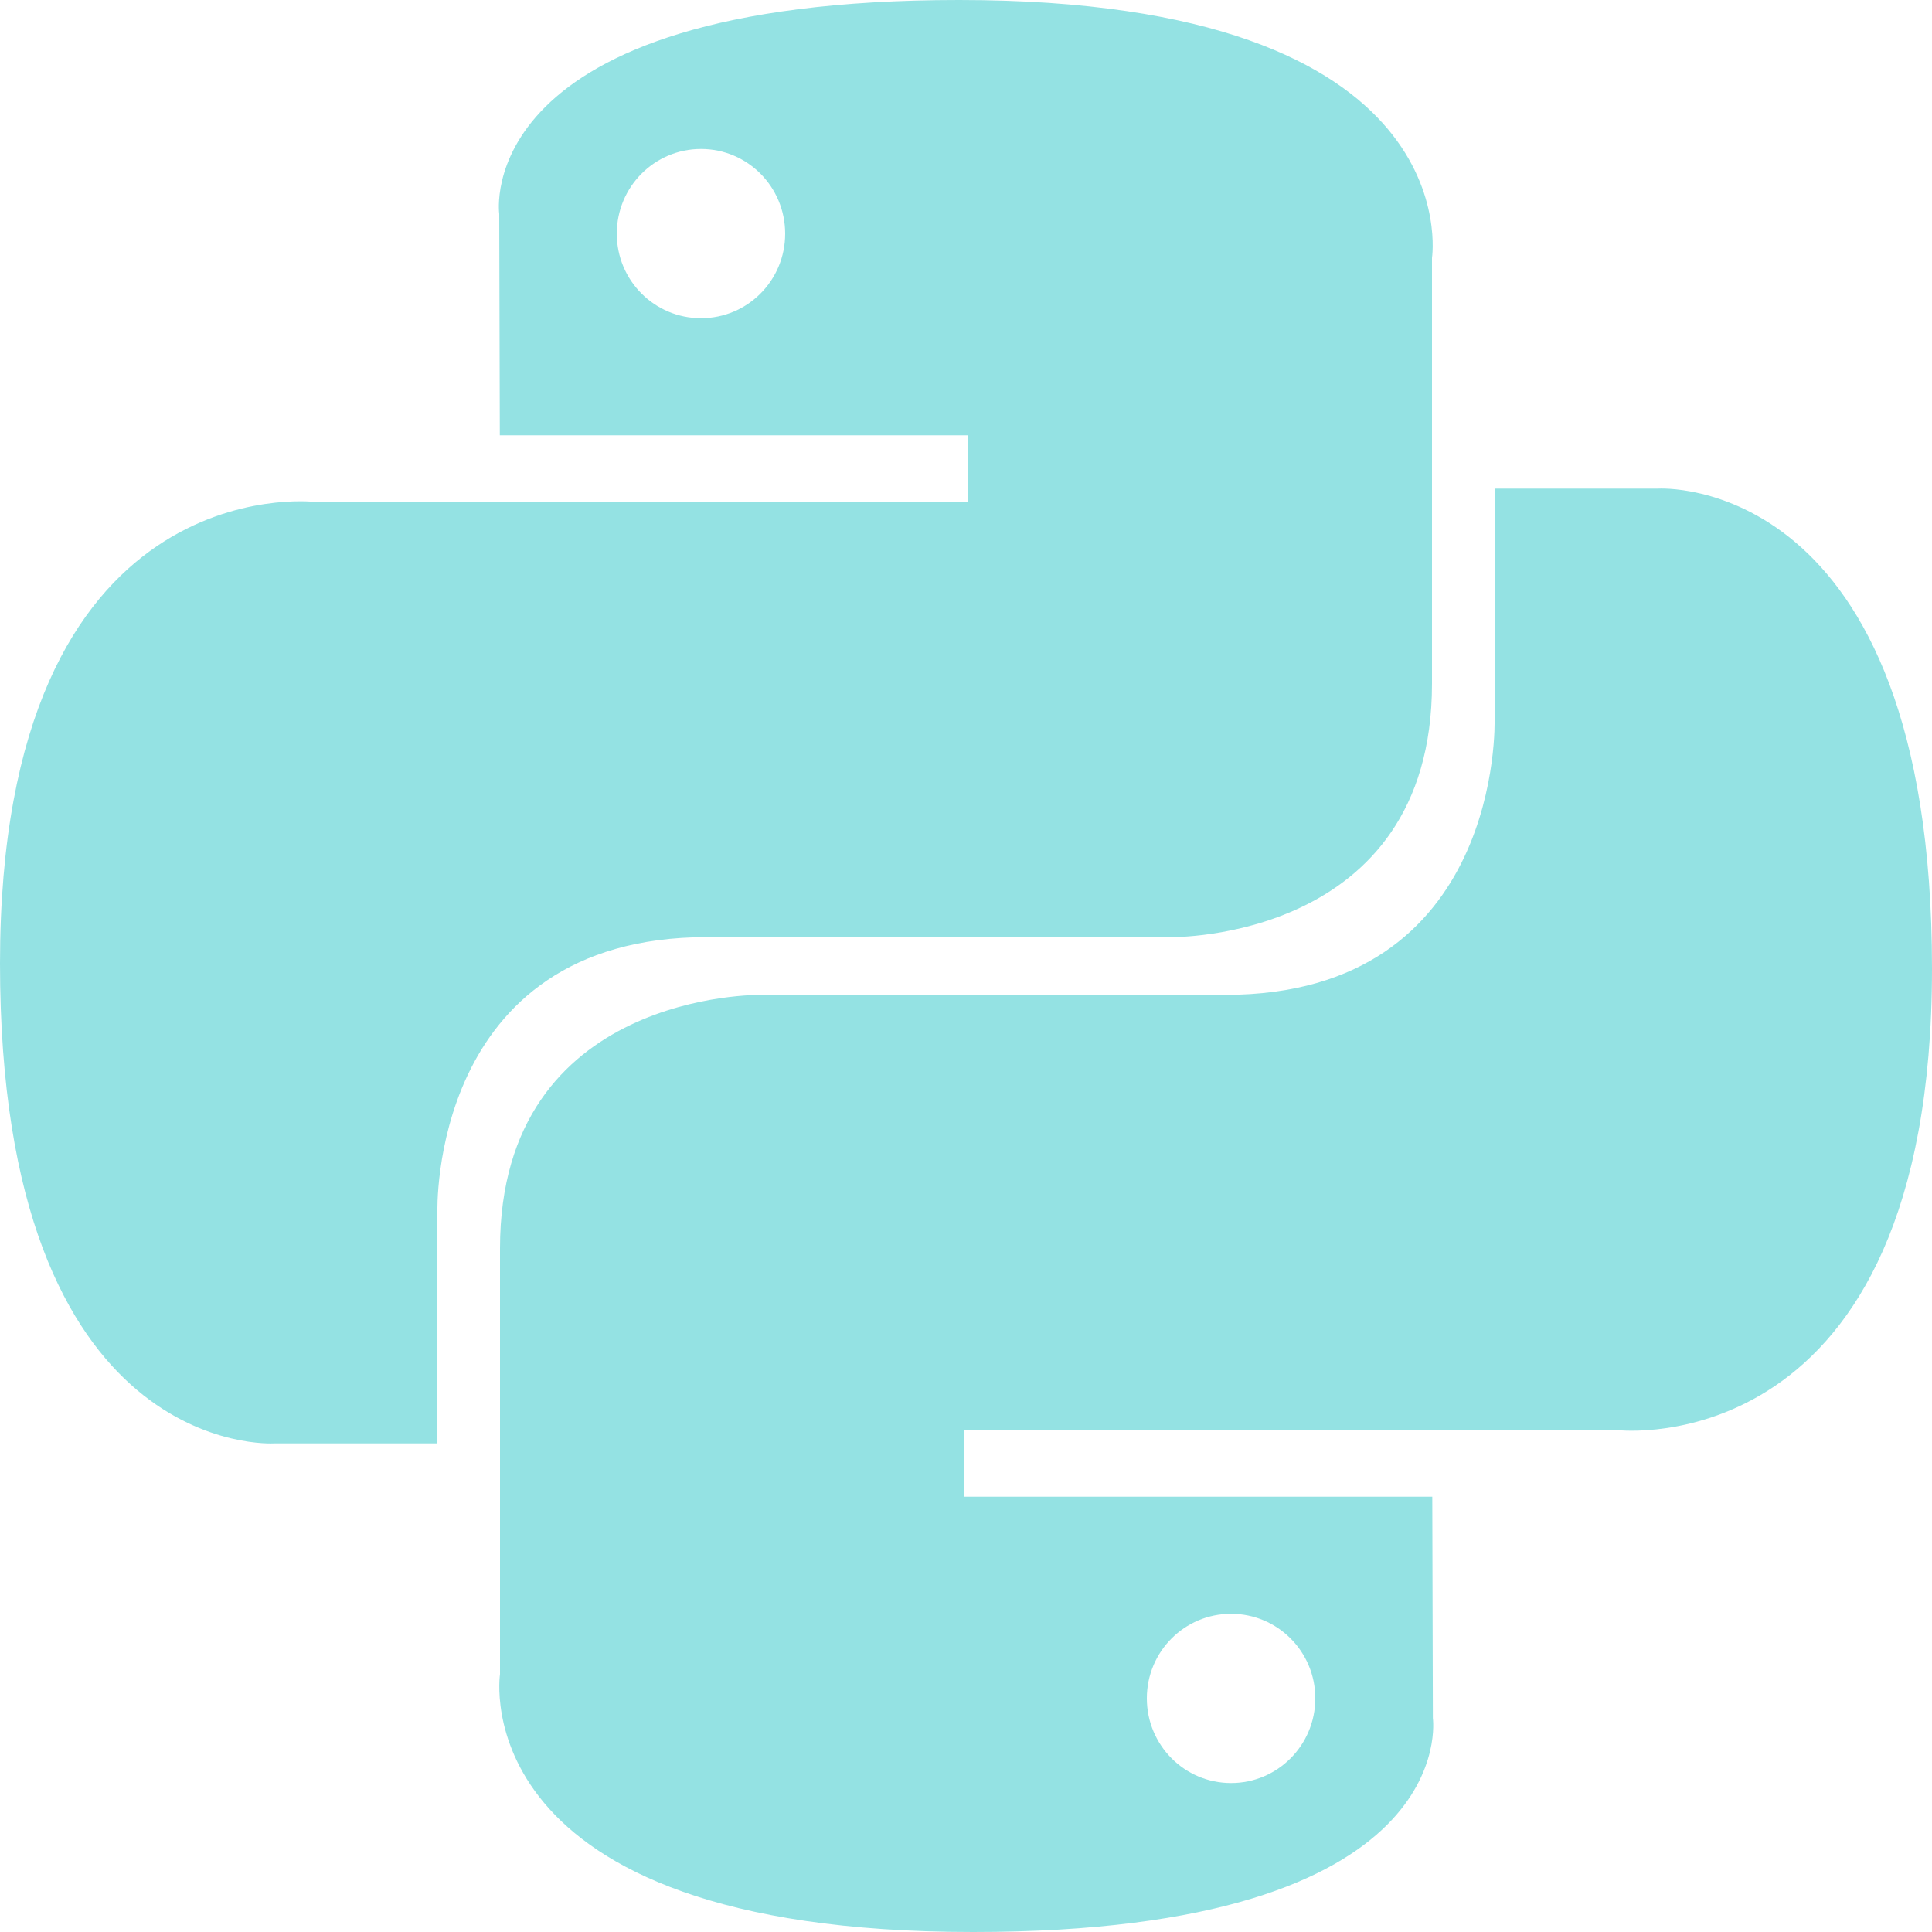
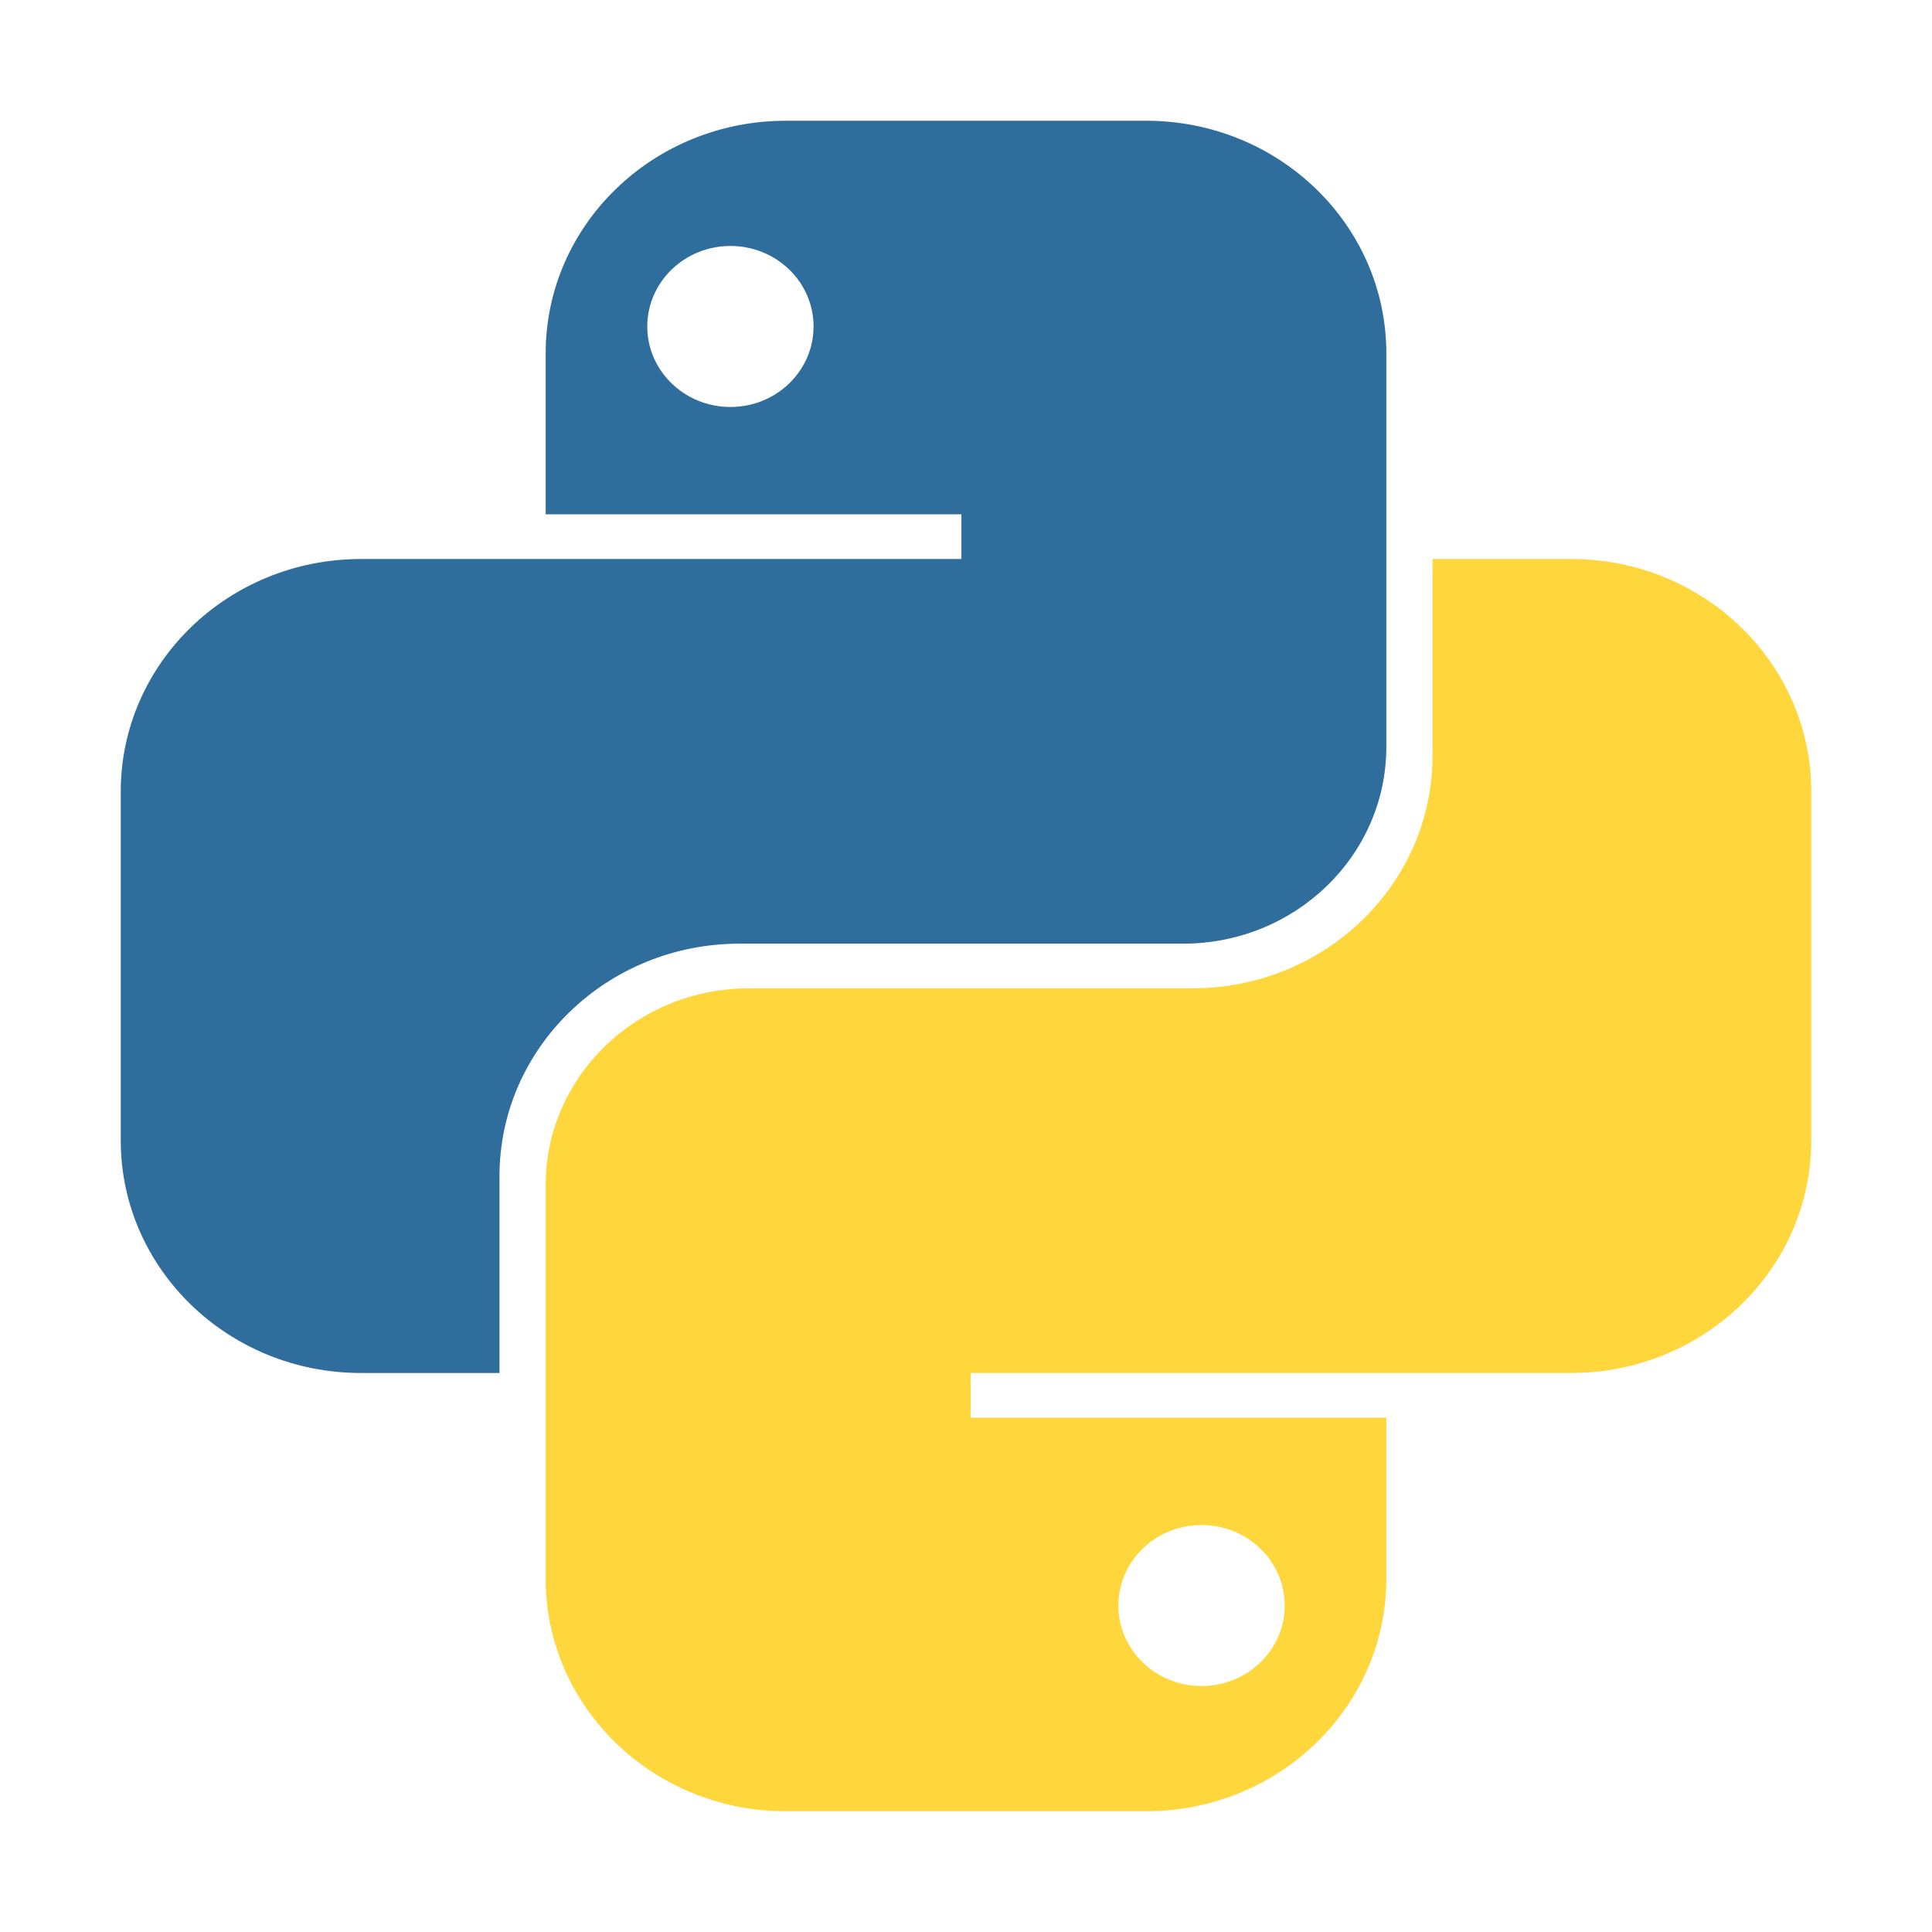
- <svg xmlns="http://www.w3.org/2000/svg" width="800px" height="800px" viewBox="0 0 20 20" version="1.1">
+ <svg xmlns="http://www.w3.org/2000/svg" width="800px" height="800px" viewBox="0 0 32 32" fill="none">
+   <path fill-rule="evenodd" clip-rule="evenodd" d="M13.016 2C10.819 2 9.038 3.725 9.038 5.852V8.519H15.924V9.259H5.978C3.781 9.259 2 10.984 2 13.111L2 18.889C2 21.016 3.781 22.741 5.978 22.741H8.273V19.482C8.273 17.354 10.054 15.63 12.251 15.63H19.596C21.455 15.63 22.962 14.17 22.962 12.37V5.852C22.962 3.725 21.181 2 18.984 2H13.016ZM12.098 6.741C12.859 6.741 13.475 6.144 13.475 5.407C13.475 4.671 12.859 4.074 12.098 4.074C11.338 4.074 10.721 4.671 10.721 5.407C10.721 6.144 11.338 6.741 12.098 6.741Z" fill="#2f6d9d" />
+   <path fill-rule="evenodd" clip-rule="evenodd" d="M18.983 30C21.18 30 22.962 28.276 22.962 26.148V23.482L16.076 23.482L16.076 22.741L26.022 22.741C28.219 22.741 30 21.016 30 18.889V13.111C30 10.984 28.219 9.259 26.022 9.259L23.727 9.259V12.518C23.727 14.646 21.945 16.37 19.748 16.37L12.404 16.37C10.545 16.37 9.038 17.83 9.038 19.63L9.038 26.148C9.038 28.276 10.819 30 13.016 30H18.983ZM19.901 25.259C19.141 25.259 18.524 25.856 18.524 26.593C18.524 27.329 19.141 27.926 19.901 27.926C20.662 27.926 21.279 27.329 21.279 26.593C21.279 25.856 20.662 25.259 19.901 25.259Z" fill="#ffd63b" />
  <defs>
- 
- </defs>
-   <g id="Page-1" stroke="none" stroke-width="1" fill="none" fill-rule="evenodd">
-     <g id="Dribbble-Light-Preview" transform="translate(-340, -7599)" fill="#94e2e3">
-       <g id="icons" transform="translate(56, 160)">
-         <path d="M296.744,7457.458 C296.262,7457.458 295.872,7457.066 295.872,7456.581 C295.872,7456.097 296.262,7455.706 296.744,7455.706 C297.226,7455.706 297.616,7456.097 297.616,7456.581 C297.616,7457.066 297.226,7457.458 296.744,7457.458 M294.072,7459 C299.15,7459 298.833,7456.786 298.833,7456.786 L298.827,7454.494 L293.982,7454.494 L293.982,7453.805 L300.751,7453.805 C300.751,7453.805 304,7454.176 304,7449.026 C304,7443.876 301.165,7444.058 301.165,7444.058 L299.472,7444.058 L299.472,7446.449 C299.472,7446.449 299.563,7449.299 296.682,7449.299 L291.876,7449.299 C291.876,7449.299 289.176,7449.255 289.176,7451.922 L289.176,7456.331 C289.176,7456.331 288.766,7459 294.072,7459 M291.257,7440.542 C291.739,7440.542 292.128,7440.934 292.128,7441.419 C292.128,7441.903 291.739,7442.294 291.257,7442.294 C290.775,7442.294 290.385,7441.903 290.385,7441.419 C290.385,7440.934 290.775,7440.542 291.257,7440.542 M293.928,7439 C288.851,7439 289.168,7441.214 289.168,7441.214 L289.174,7443.506 L294.019,7443.506 L294.019,7444.195 L287.249,7444.195 C287.249,7444.195 284,7443.824 284,7448.974 C284,7454.124 286.836,7453.942 286.836,7453.942 L288.528,7453.942 L288.528,7451.551 C288.528,7451.551 288.437,7448.701 291.319,7448.701 L296.124,7448.701 C296.124,7448.701 298.824,7448.745 298.824,7446.078 L298.824,7441.669 C298.824,7441.669 299.234,7439 293.928,7439" id="python-[#127]">
- 
- </path>
-       </g>
-     </g>
-   </g>
+     <linearGradient id="paint0_linear_87_8204" x1="12.481" y1="2" x2="12.481" y2="22.741" gradientUnits="userSpaceOnUse">
+       <stop stop-color="#327EBD" />
+       <stop offset="1" stop-color="#1565A7" />
+     </linearGradient>
+     <linearGradient id="paint1_linear_87_8204" x1="19.519" y1="9.259" x2="19.519" y2="30" gradientUnits="userSpaceOnUse">
+       <stop stop-color="#FFDA4B" />
+       <stop offset="1" stop-color="#F9C600" />
+     </linearGradient>
+   </defs>
</svg>
